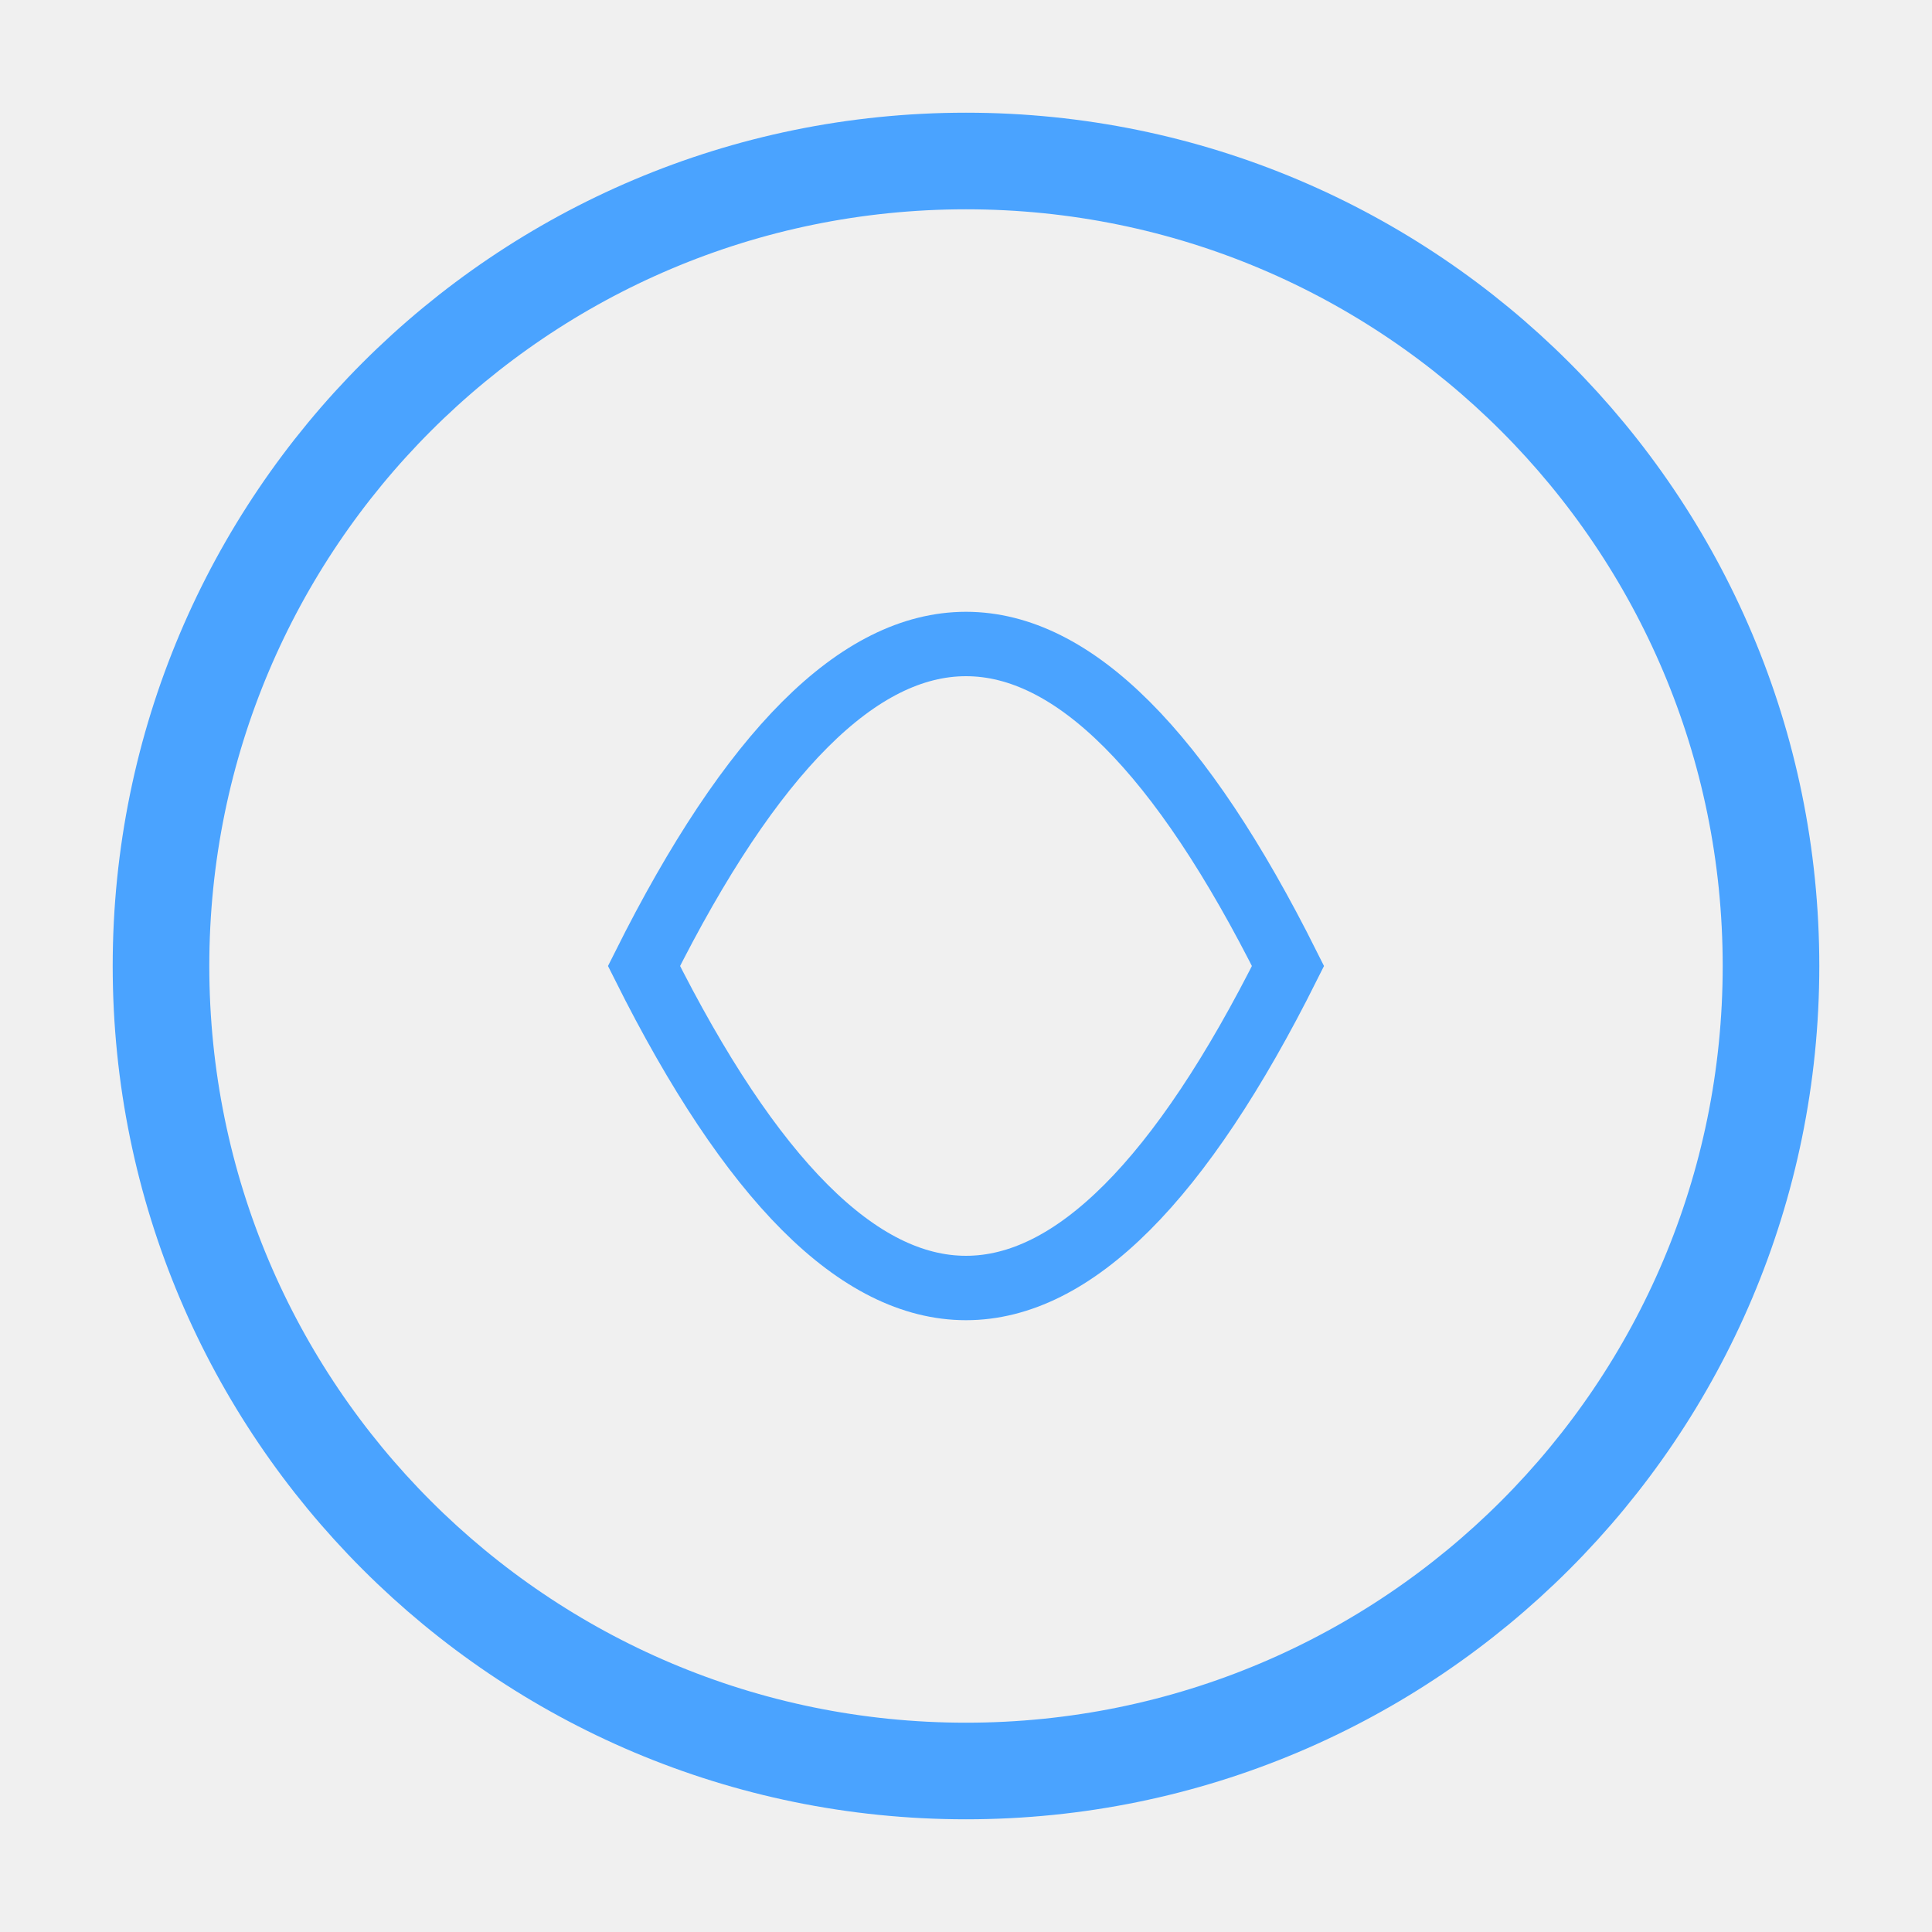
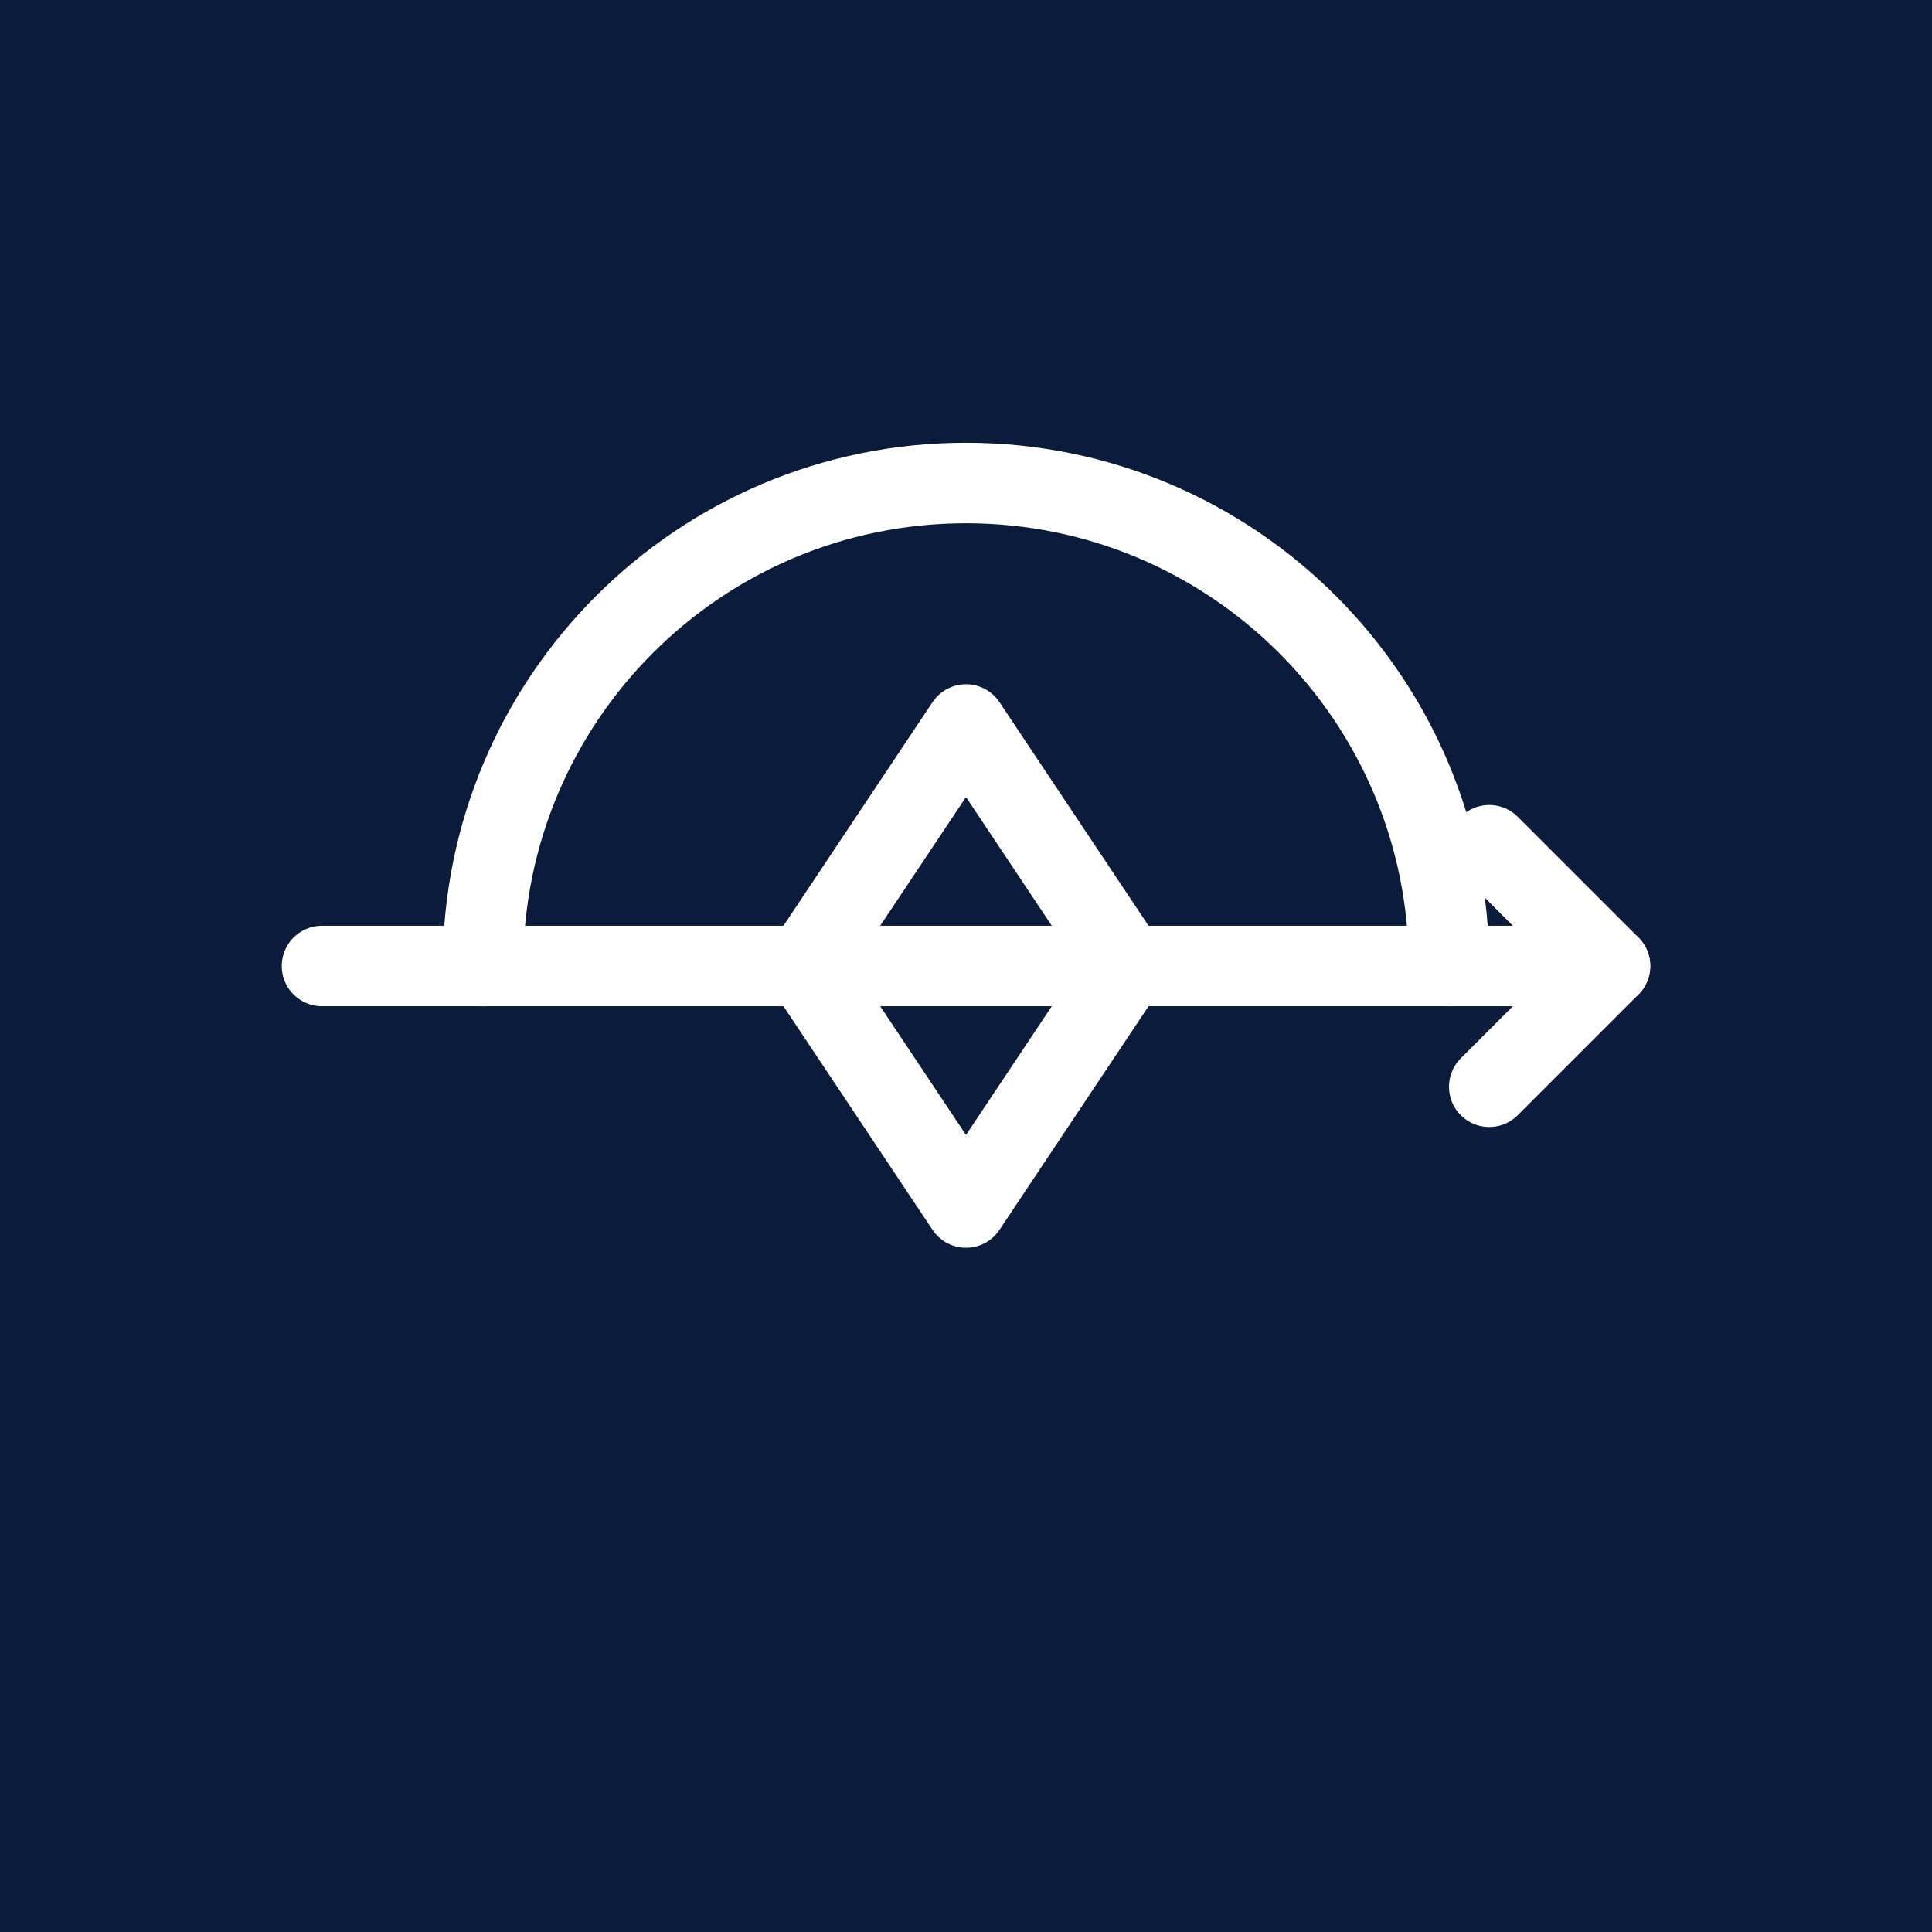
- <svg xmlns="http://www.w3.org/2000/svg" width="120" height="120" viewBox="0 0 120 120">
-   <circle cx="60" cy="60" r="50" stroke="#4aa3ff" stroke-width="6" fill="none" />
-   <path d="M40 60 Q60 20 80 60 Q60 100 40 60 Z" stroke="#4aa3ff" stroke-width="4" fill="none" />
+ <svg xmlns="http://www.w3.org/2000/svg" width="240" height="240" viewBox="0 0 240 240" role="img" aria-label="RRK Framework Logo">
+   <defs>
+     <style>
+       .stroke { stroke:#ffffff; stroke-width:10; fill:none; stroke-linecap:round; stroke-linejoin:round; }
+       .fill   { fill:#ffffff; }
+     </style>
+   </defs>
+   <rect x="0" y="0" width="240" height="240" fill="#0b1b3b" />
+   <path class="stroke" d="M 60 120            A 60 60 0 1 1 180 120" />
+   <line class="stroke" x1="40" y1="120" x2="200" y2="120" />
+   <polygon class="stroke" points="120,90 140,120 120,150 100,120" />
+   <path class="stroke" d="M 200 120 L 185 105 M 200 120 L 185 135" />
</svg>
